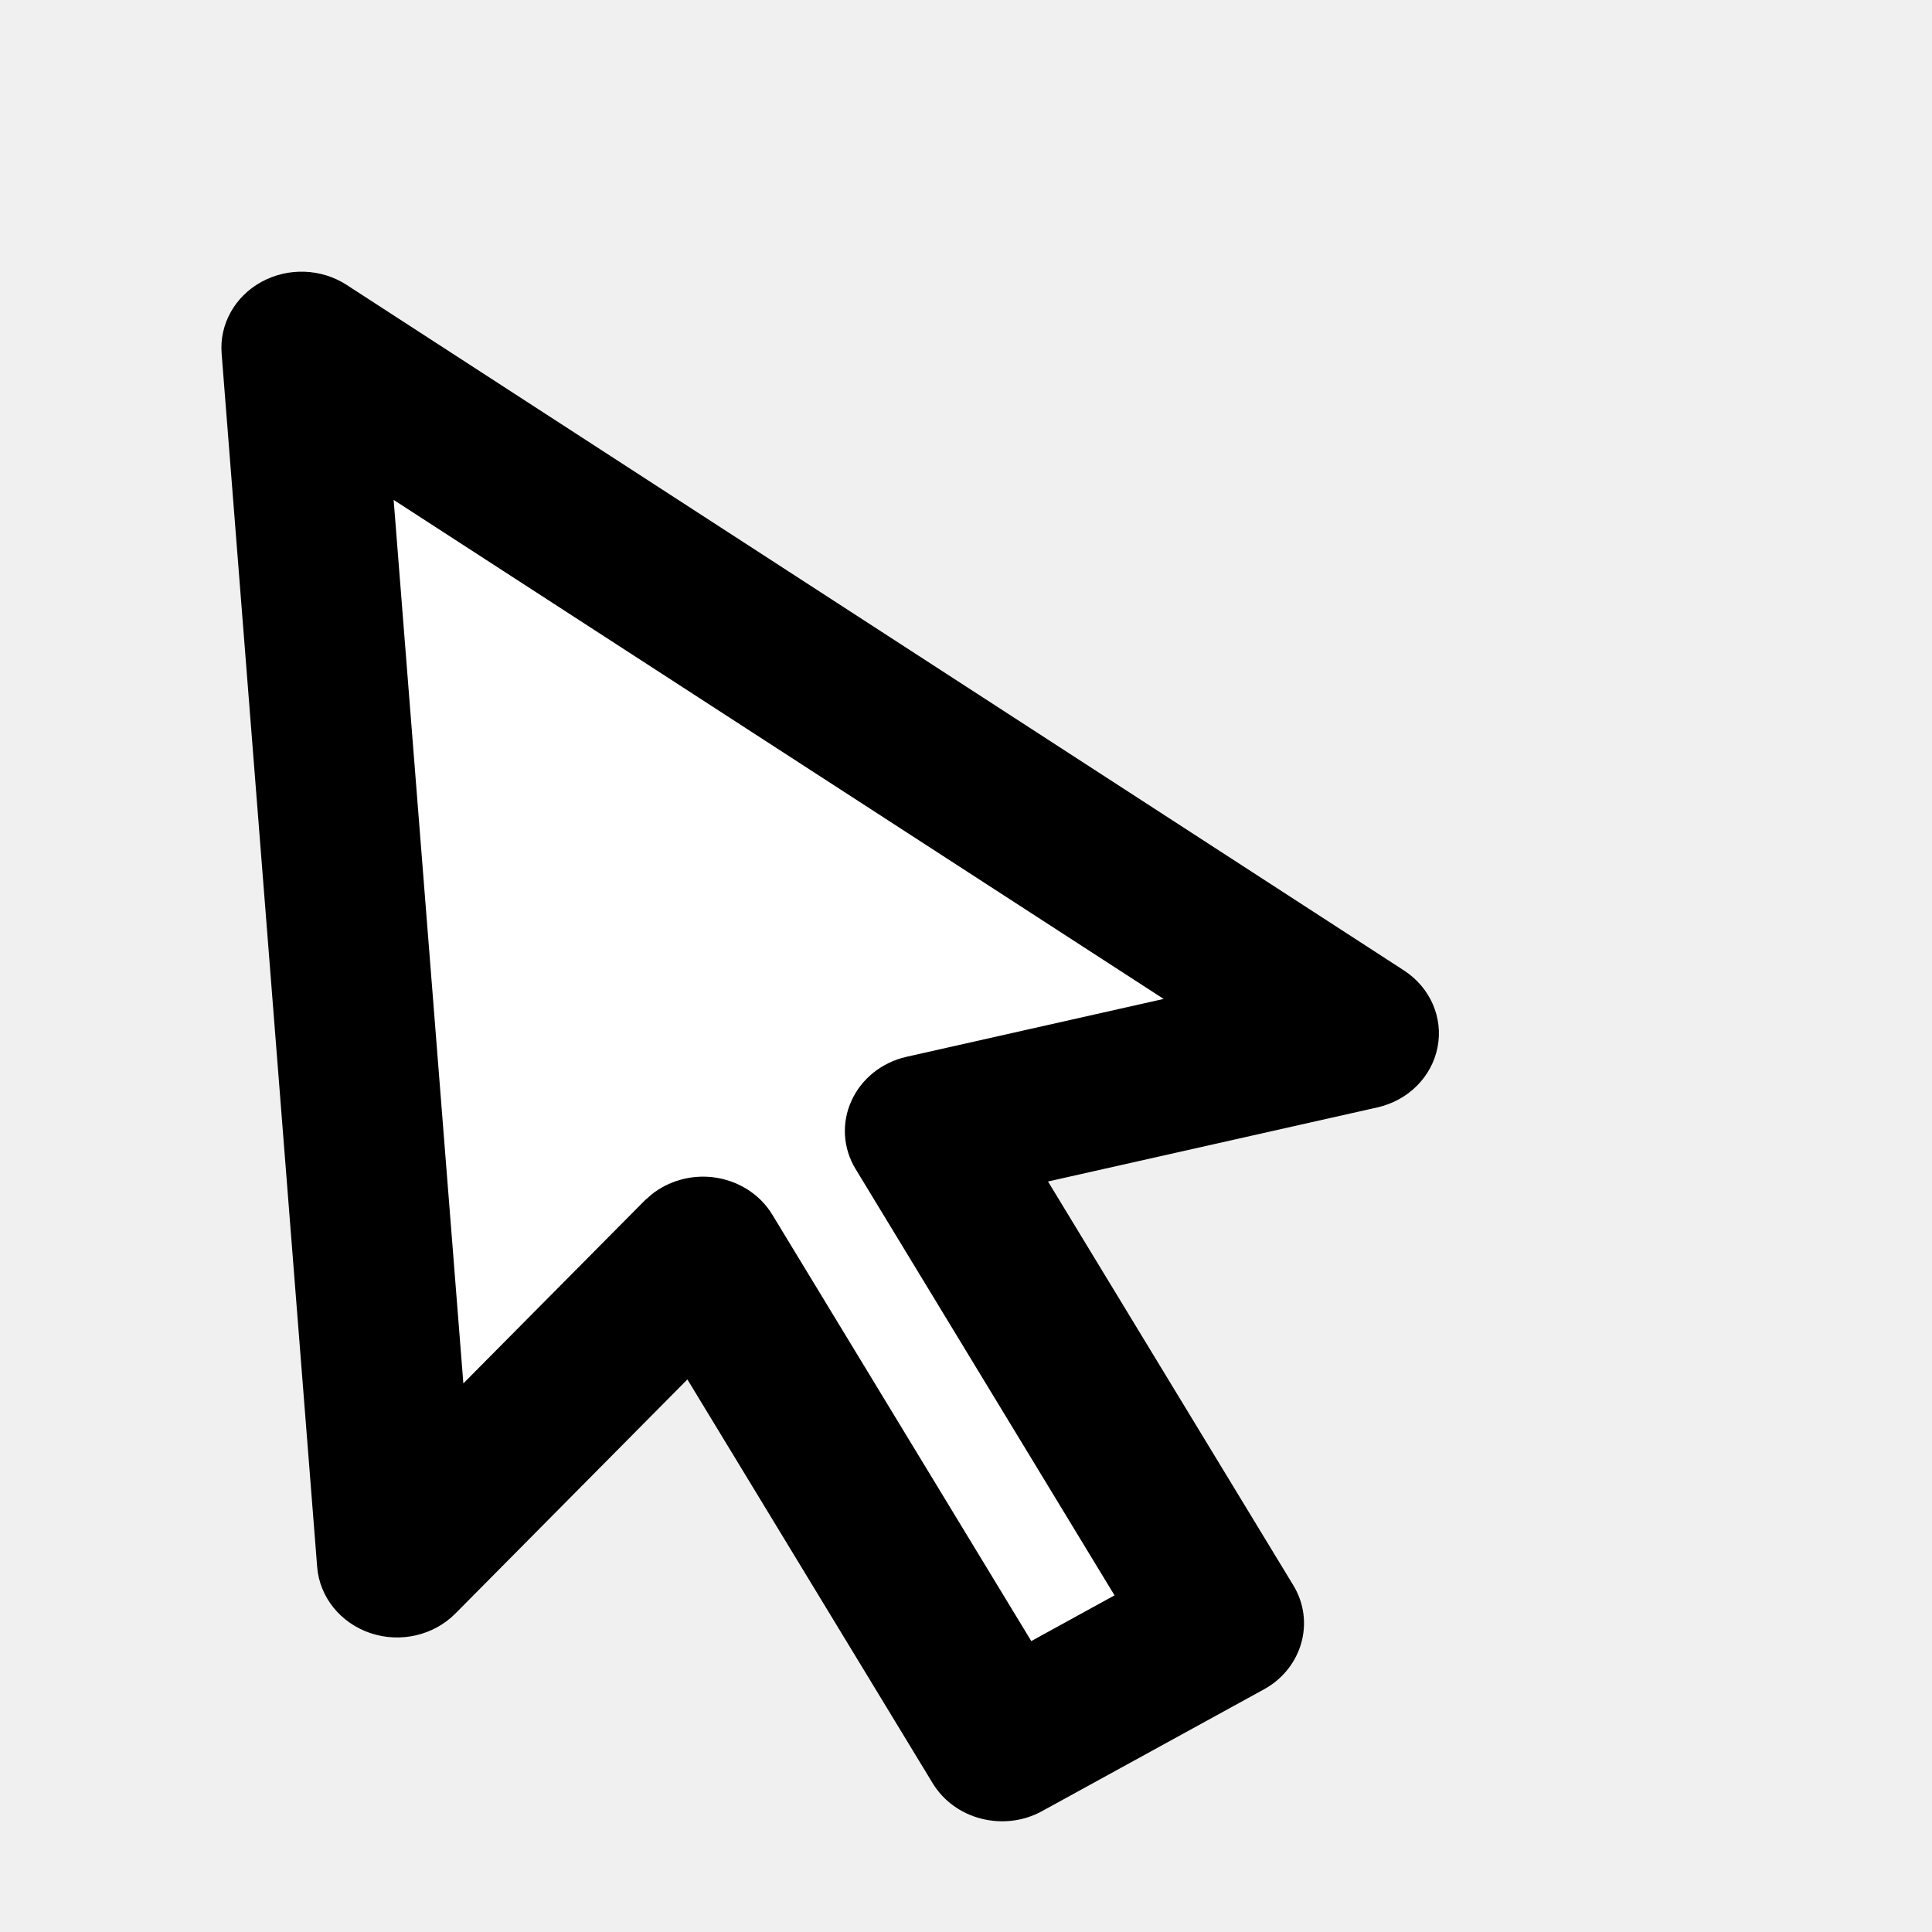
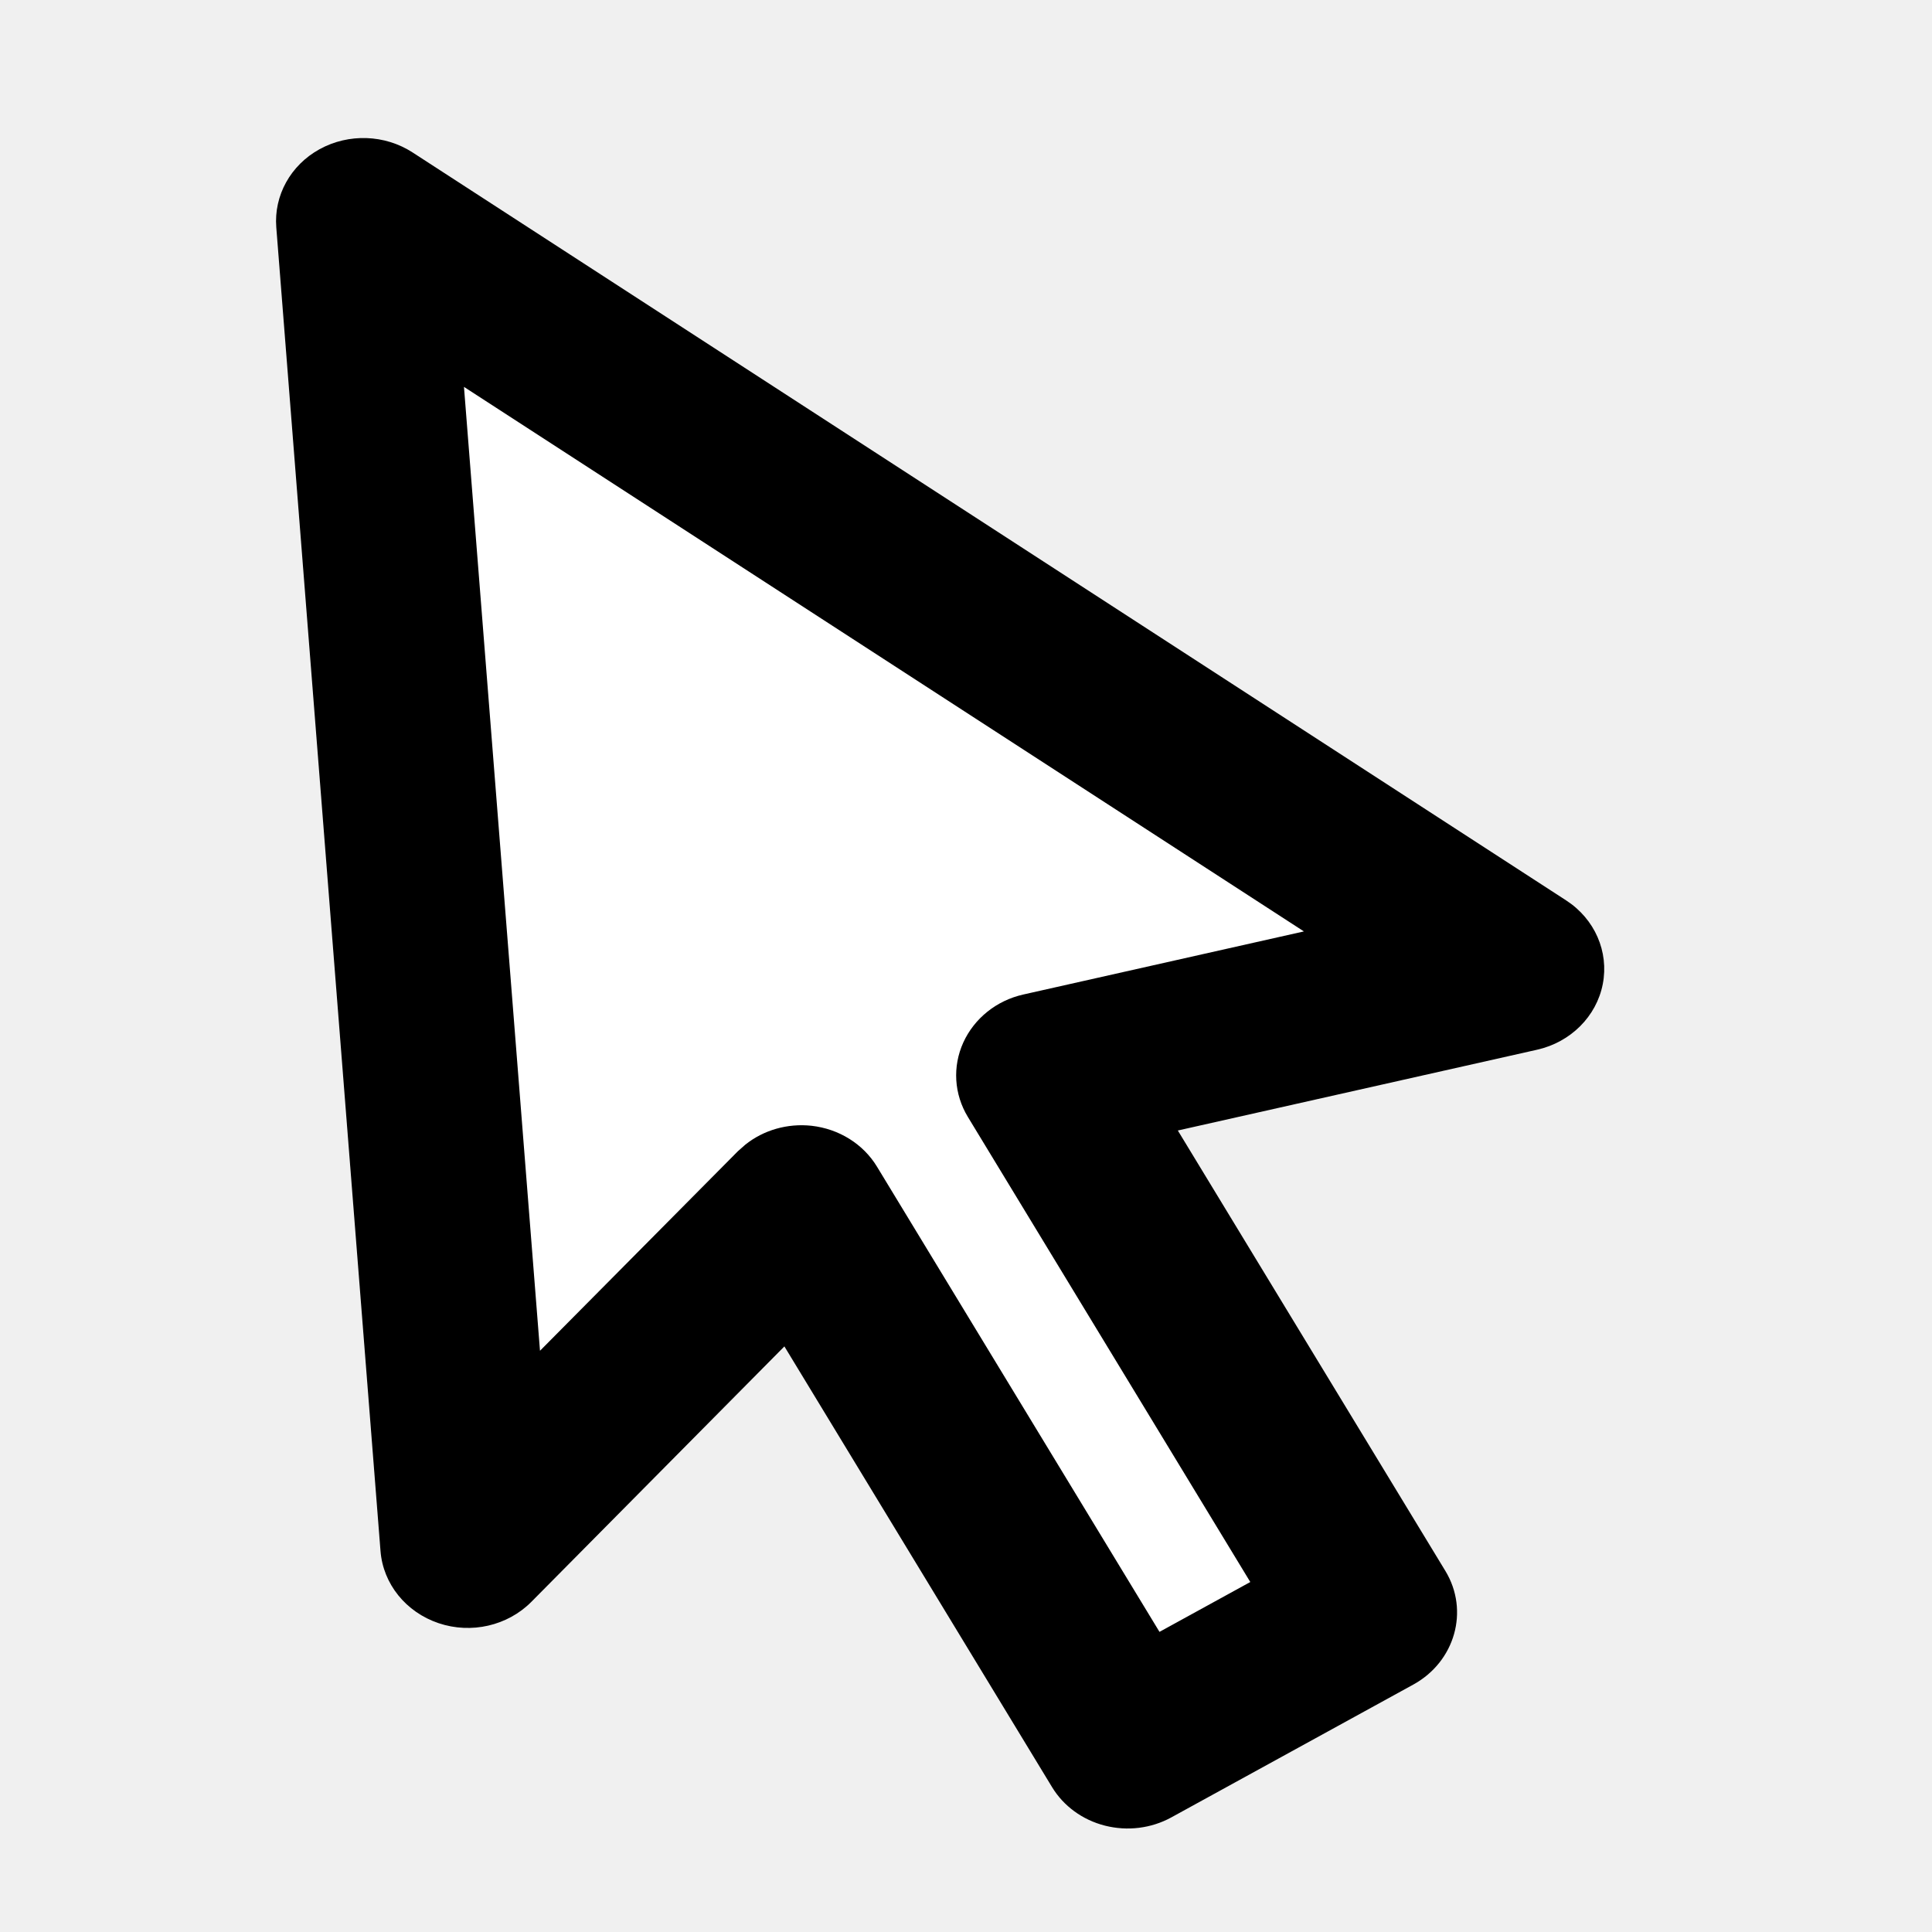
- <svg xmlns="http://www.w3.org/2000/svg" width="24" height="24" viewBox="0 0 24 24" fill="none">
-   <path d="M3.247 3.502C3.578 3.32 3.99 3.334 4.306 3.539L17.442 12.056C17.767 12.268 17.93 12.641 17.858 13.009C17.786 13.378 17.493 13.671 17.109 13.757L13.019 14.677L16.066 19.693C16.341 20.145 16.176 20.725 15.701 20.986L12.944 22.499C12.716 22.625 12.444 22.657 12.189 22.592C11.934 22.527 11.718 22.369 11.586 22.152L8.539 17.136L5.657 20.044C5.386 20.317 4.972 20.412 4.601 20.287C4.23 20.162 3.97 19.84 3.94 19.467L2.753 4.392C2.724 4.029 2.916 3.684 3.247 3.502Z" fill="white" />
-   <path d="M3.247 3.502C3.578 3.32 3.99 3.334 4.306 3.539L17.442 12.056C17.767 12.268 17.93 12.641 17.858 13.009C17.786 13.378 17.493 13.671 17.109 13.757L13.019 14.677L16.066 19.693C16.341 20.145 16.176 20.725 15.701 20.986L12.944 22.499C12.716 22.625 12.444 22.657 12.189 22.592C11.934 22.527 11.718 22.369 11.586 22.152L8.539 17.136L5.657 20.044C5.386 20.317 4.972 20.412 4.601 20.287C4.23 20.162 3.97 19.84 3.94 19.467L2.753 4.392C2.724 4.029 2.916 3.684 3.247 3.502ZM5.756 17.185L8.009 14.913L8.094 14.838C8.303 14.672 8.575 14.593 8.848 14.623C9.16 14.658 9.437 14.83 9.594 15.089L12.811 20.386L13.845 19.818L10.628 14.521C10.471 14.263 10.452 13.949 10.577 13.675C10.701 13.4 10.955 13.197 11.261 13.128L14.455 12.409L4.89 6.21L5.756 17.185Z" fill="black" />
+ <svg xmlns="http://www.w3.org/2000/svg" width="20" height="20" viewBox="0 0 20 20" fill="none">
+   <g clip-path="url(#clip0_94_72)">
+     <path d="M3.309 1.544C3.61 1.379 3.984 1.392 4.271 1.578L16.213 9.321C16.509 9.513 16.657 9.852 16.592 10.187C16.527 10.522 16.259 10.789 15.911 10.867L12.193 11.703L14.963 16.263C15.212 16.674 15.063 17.201 14.63 17.439L12.125 18.814C11.917 18.928 11.67 18.958 11.438 18.899C11.206 18.84 11.009 18.696 10.89 18.499L8.12 13.938L5.5 16.583C5.254 16.83 4.878 16.917 4.54 16.803C4.202 16.689 3.966 16.397 3.939 16.057L2.86 2.353C2.834 2.024 3.008 1.709 3.309 1.544Z" fill="white" />
+     <path d="M3.309 1.544C3.61 1.379 3.984 1.392 4.271 1.578L16.213 9.321C16.509 9.513 16.657 9.852 16.592 10.187C16.527 10.522 16.259 10.789 15.911 10.867L12.193 11.703L14.963 16.263C15.212 16.674 15.063 17.201 14.63 17.439L12.125 18.814C11.917 18.928 11.67 18.958 11.438 18.899C11.206 18.84 11.009 18.696 10.89 18.499L8.12 13.938L5.5 16.583C5.254 16.83 4.878 16.917 4.54 16.803C4.202 16.689 3.966 16.397 3.939 16.057L2.86 2.353C2.834 2.024 3.008 1.709 3.309 1.544ZM5.59 13.983L7.638 11.918L7.716 11.849C7.905 11.698 8.152 11.627 8.401 11.654C8.685 11.686 8.936 11.842 9.079 12.078L12.003 16.893L12.943 16.377L10.019 11.562C9.876 11.326 9.859 11.041 9.972 10.792C10.086 10.542 10.316 10.357 10.594 10.295L13.498 9.642L4.803 4.005L5.59 13.983Z" fill="black" />
+   </g>
+   <defs>
+     <clipPath id="clip0_94_72">
+       <rect width="20" height="20" fill="white" />
+     </clipPath>
+   </defs>
</svg>
